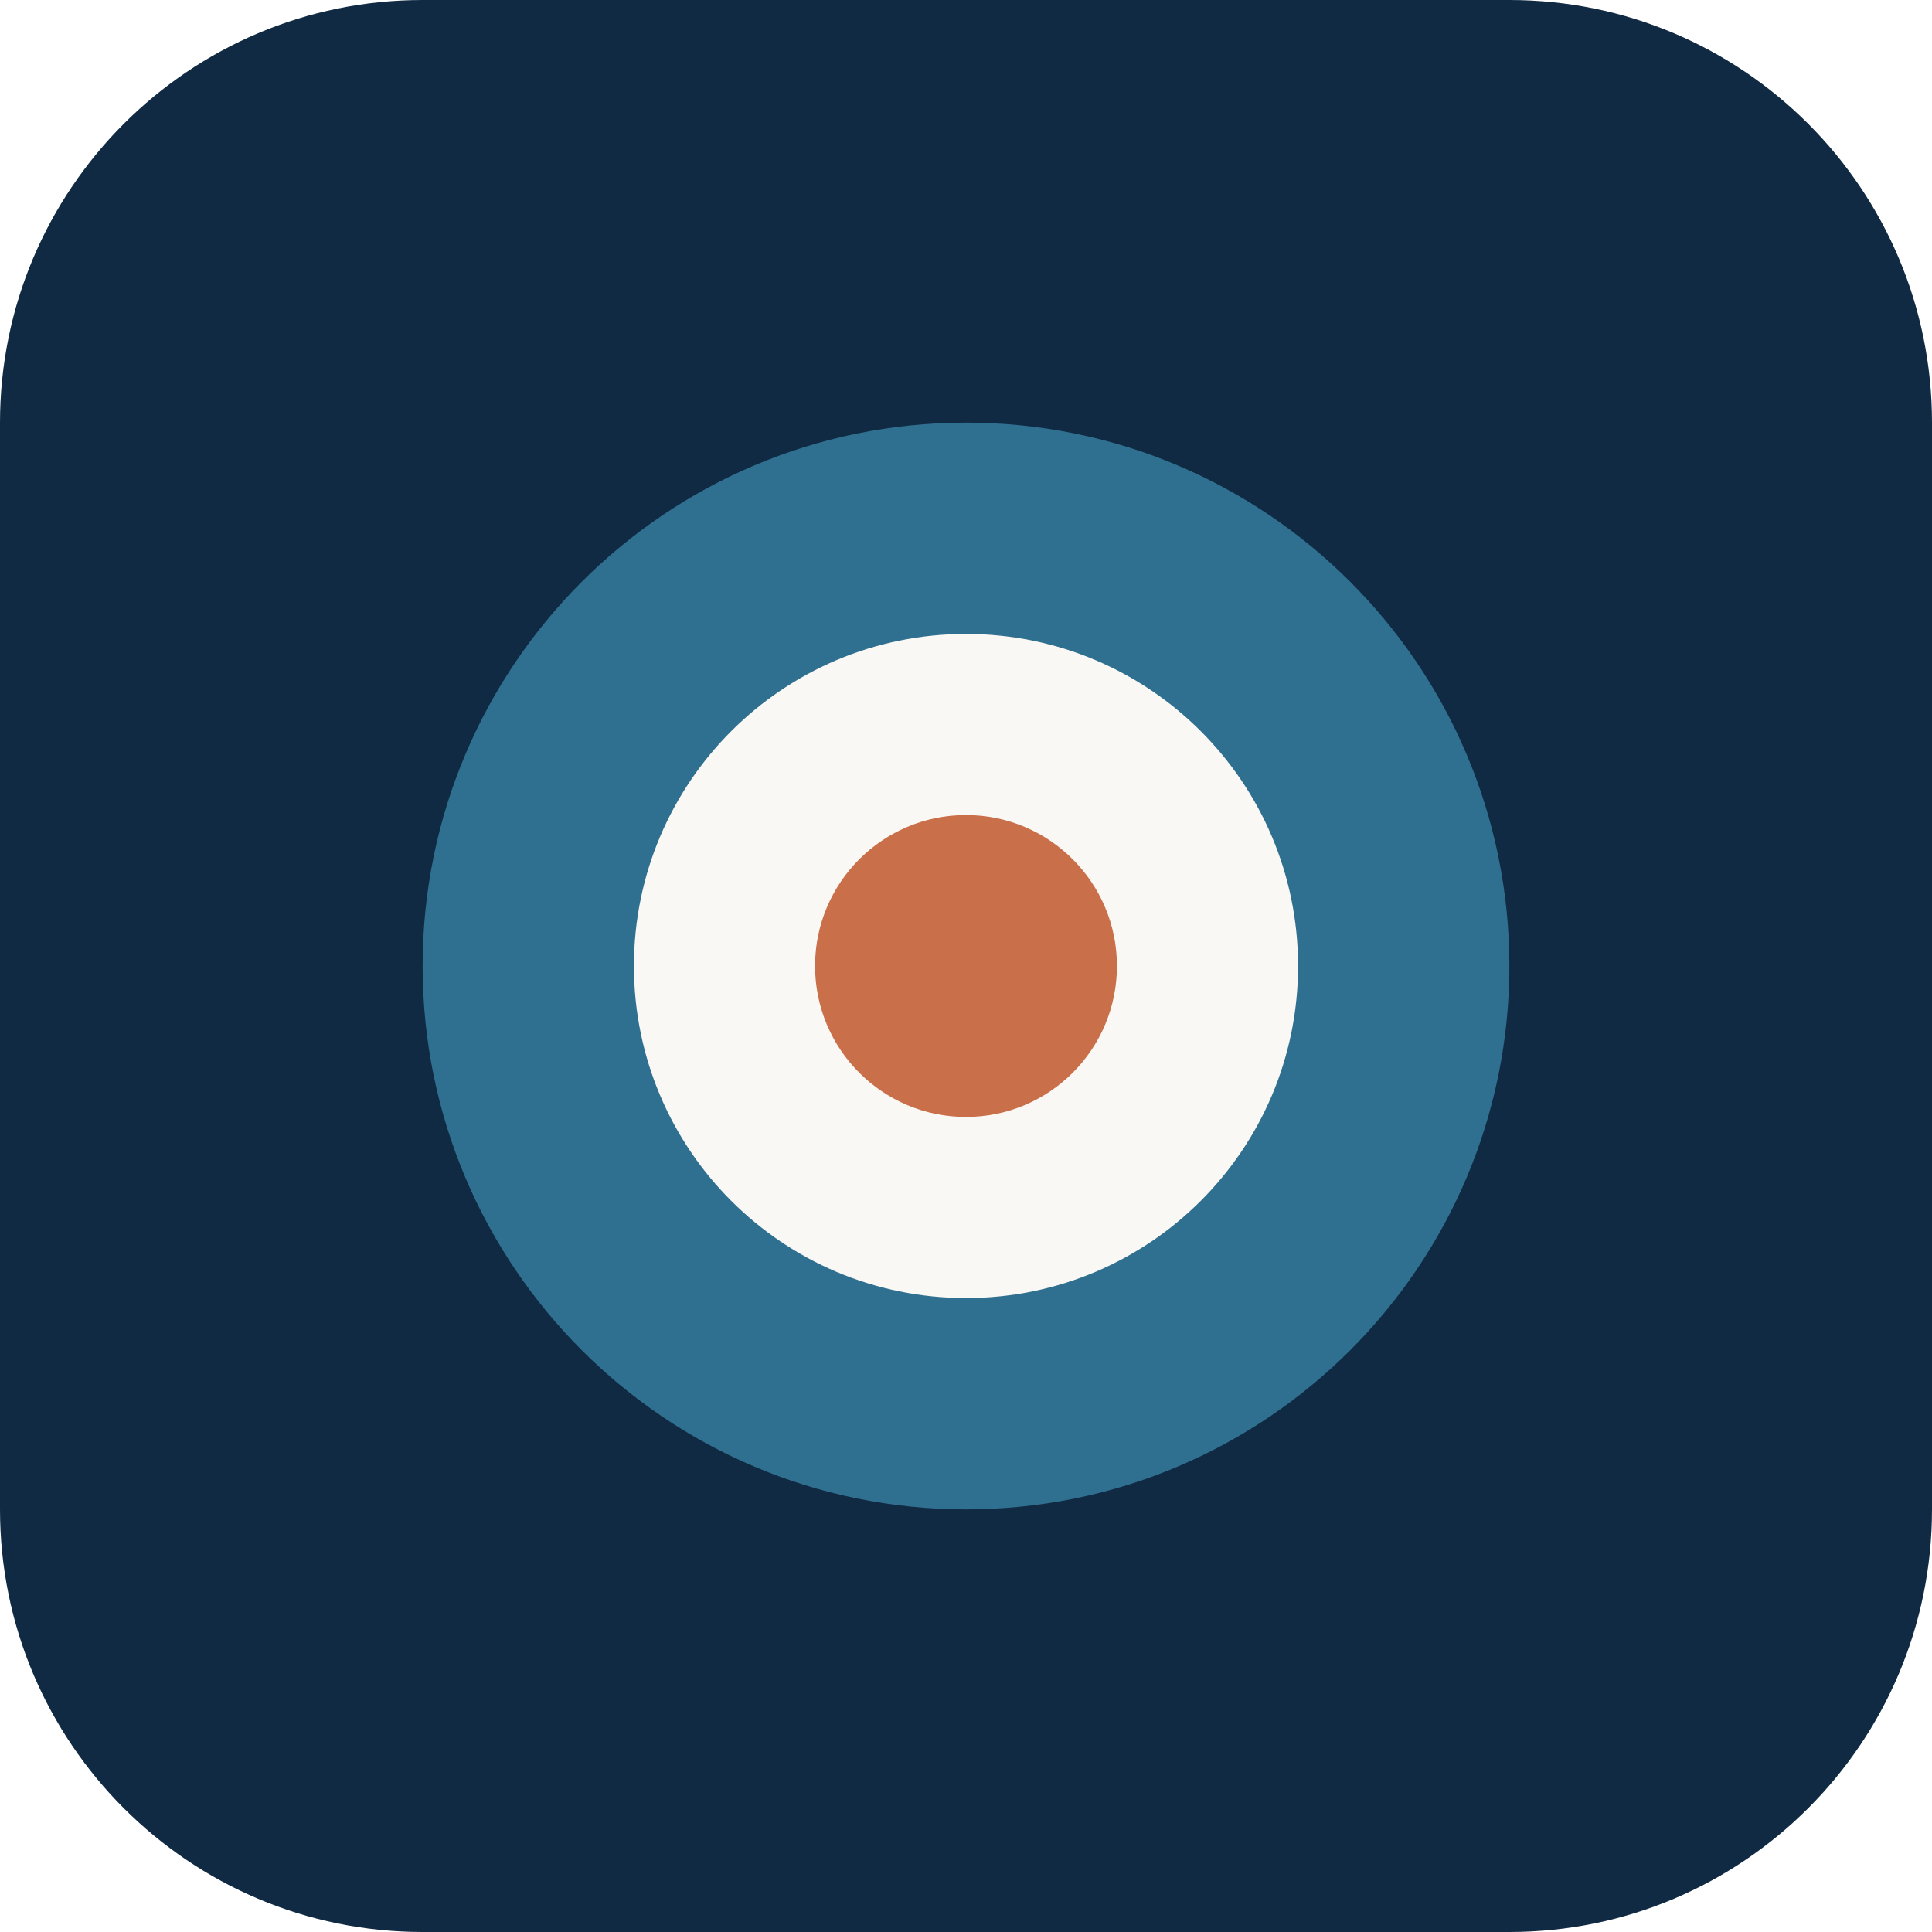
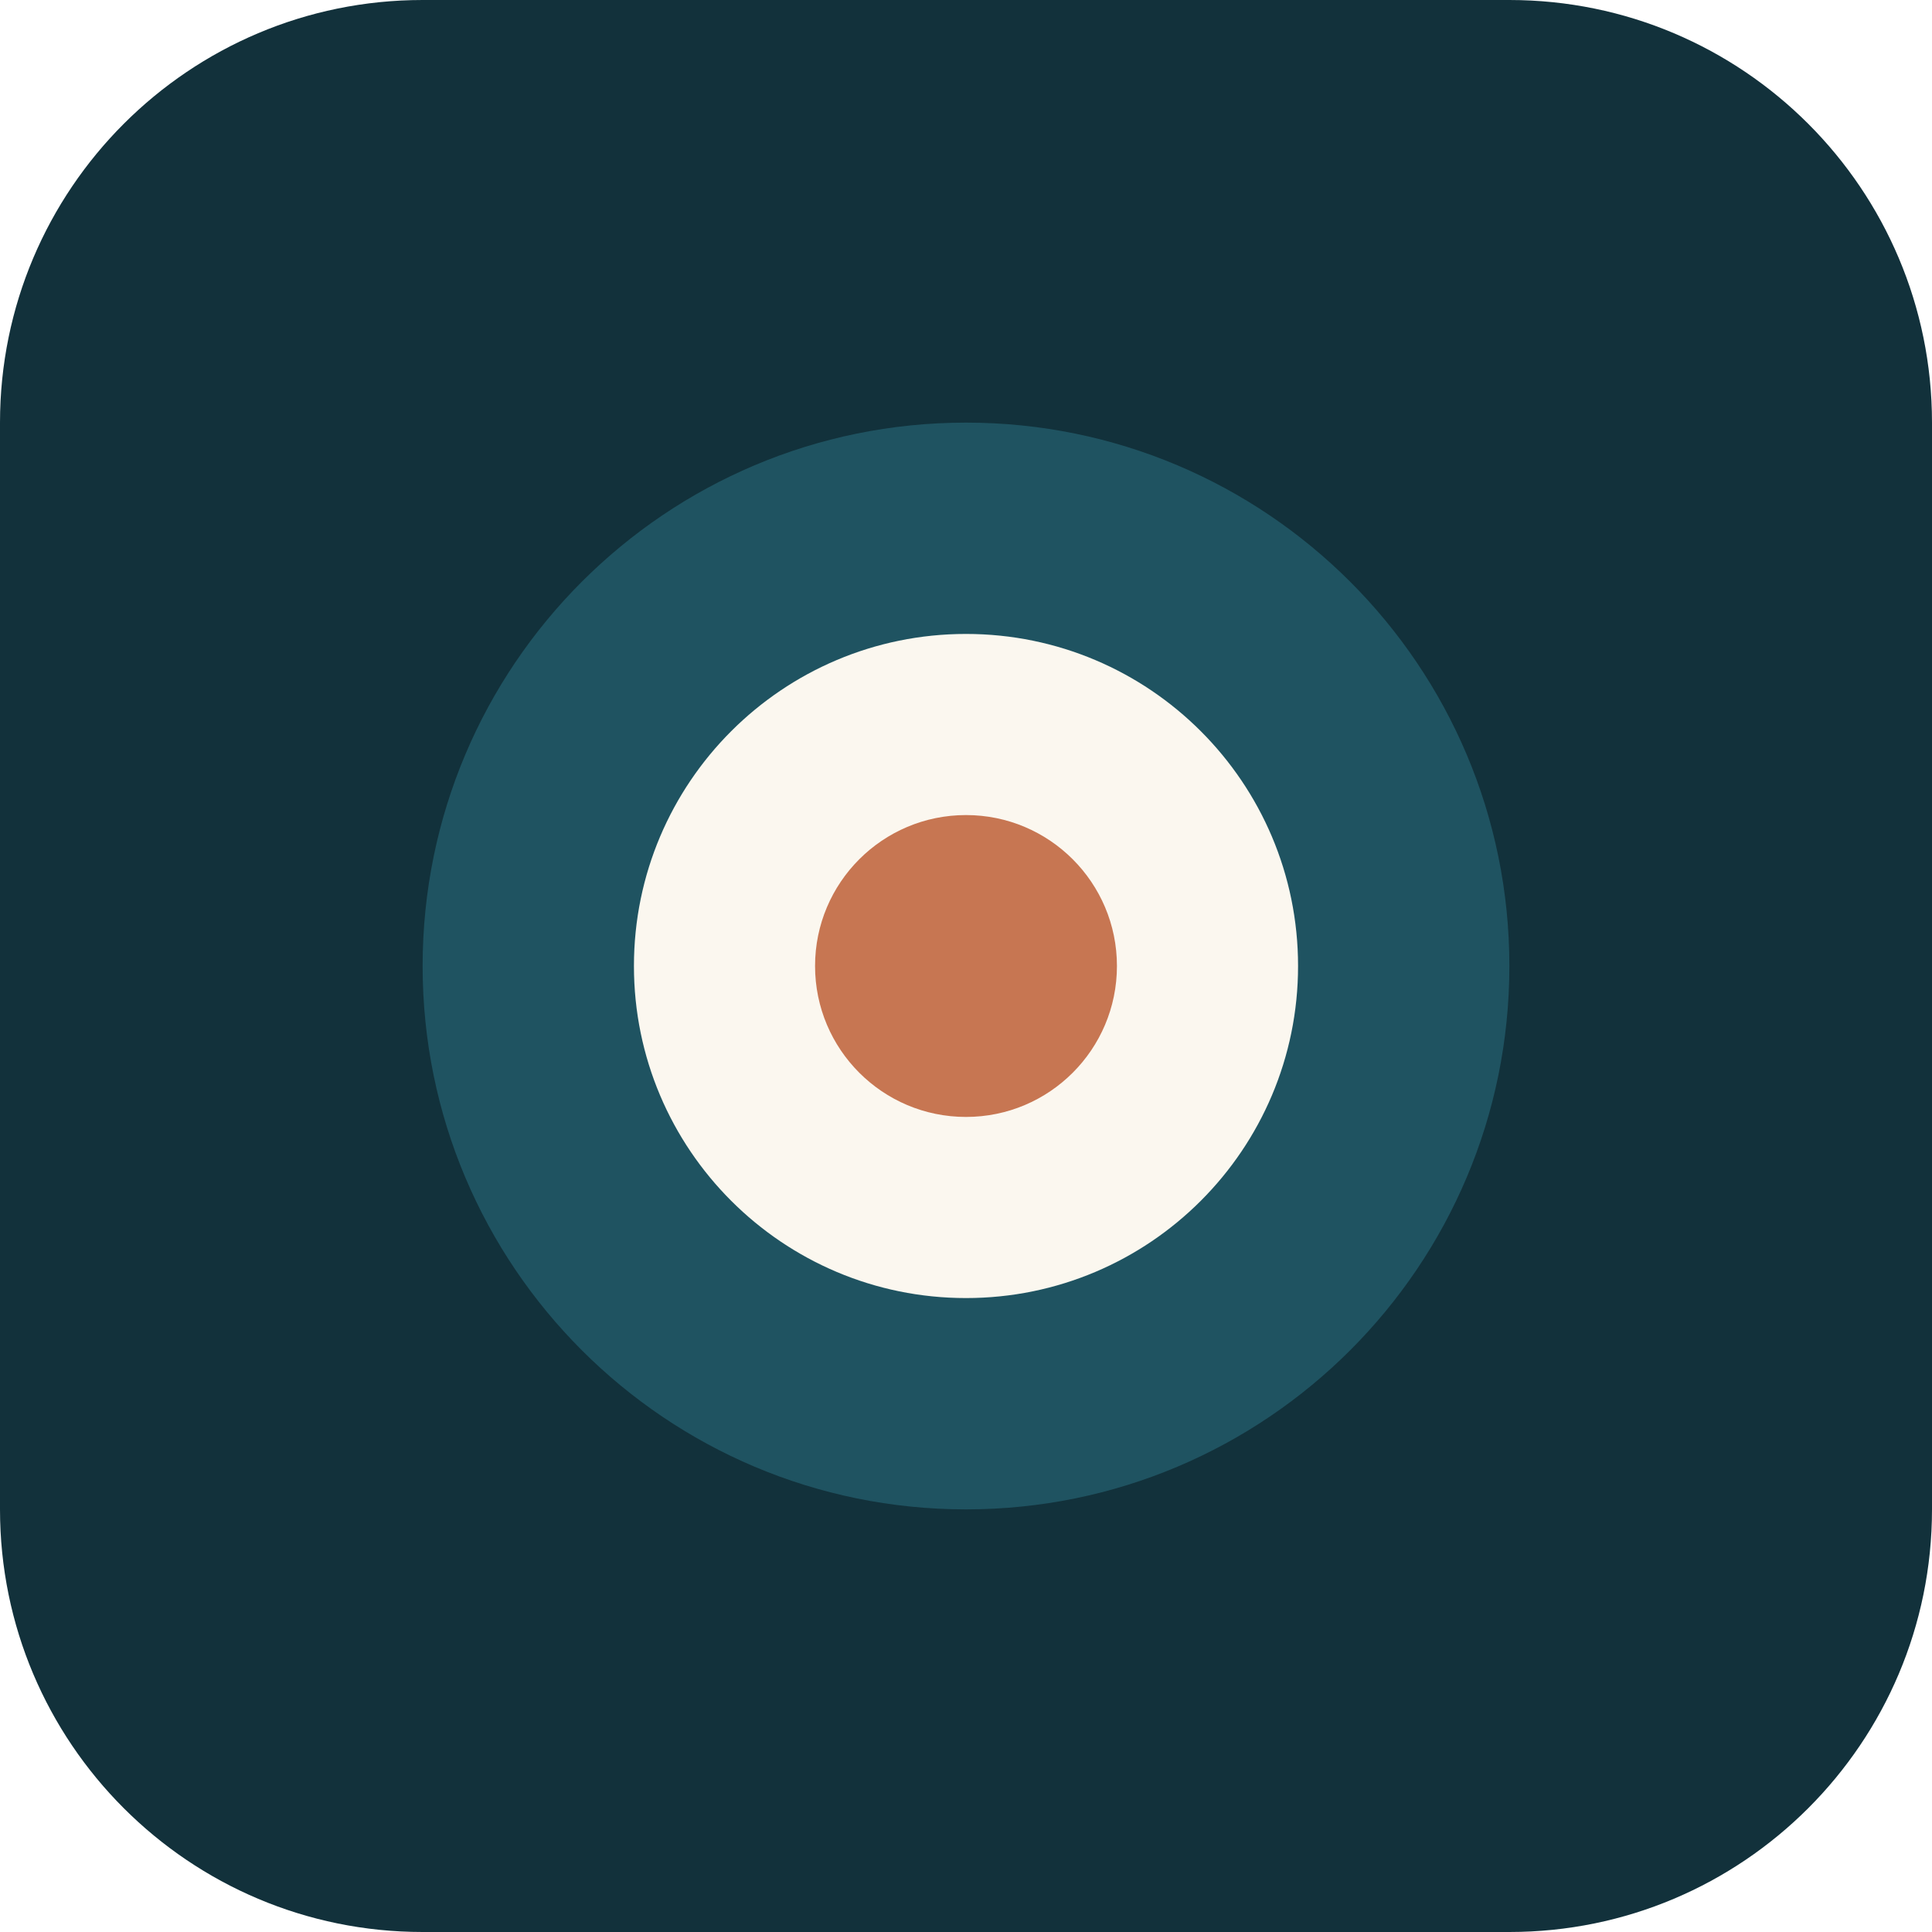
<svg xmlns="http://www.w3.org/2000/svg" viewBox="0 0 64 64">
-   <rect width="64" height="64" rx="14" fill="#102A43" />
-   <circle cx="32" cy="32" r="18" fill="#2F6F8F" />
-   <circle cx="32" cy="32" r="11" fill="#FAF8F4" />
-   <circle cx="32" cy="32" r="5" fill="#C96F4A" />
+   <rect width="64" height="64" rx="14" fill="#12313B" />
+   <circle cx="32" cy="32" r="18" fill="#1F5361" />
+   <circle cx="32" cy="32" r="11" fill="#FBF7EF" />
+   <circle cx="32" cy="32" r="5" fill="#C77652" />
</svg>
